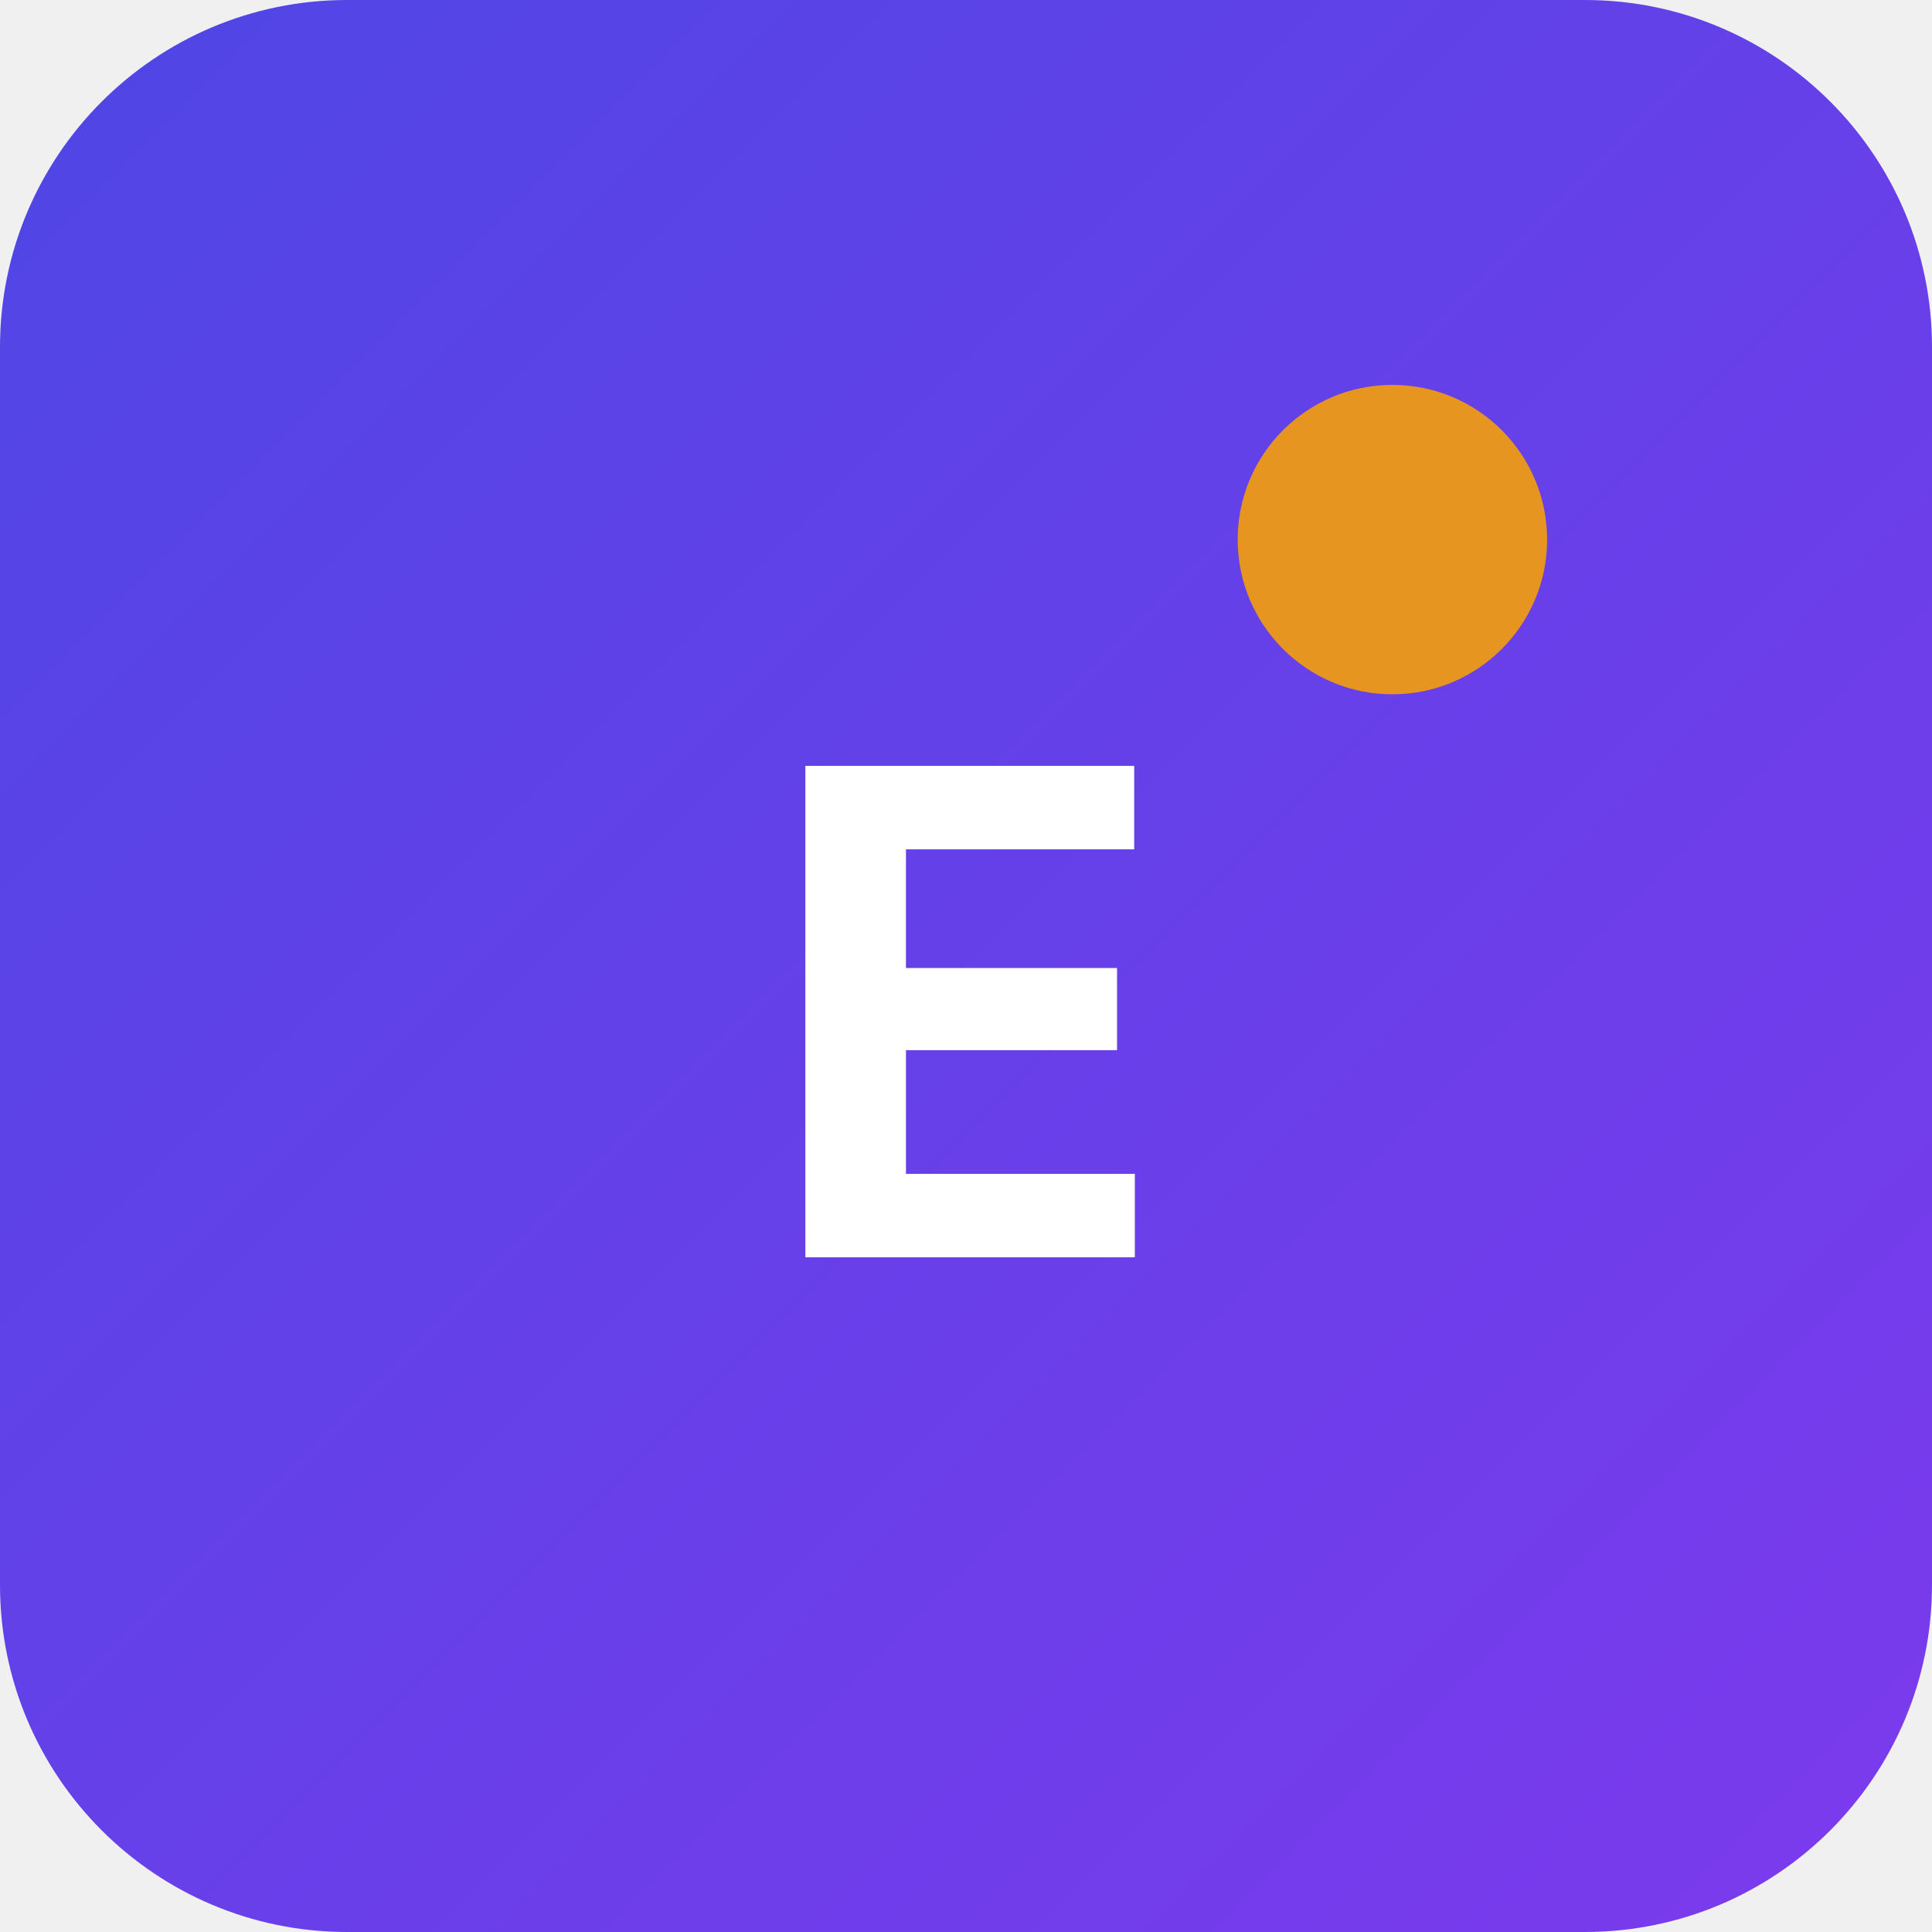
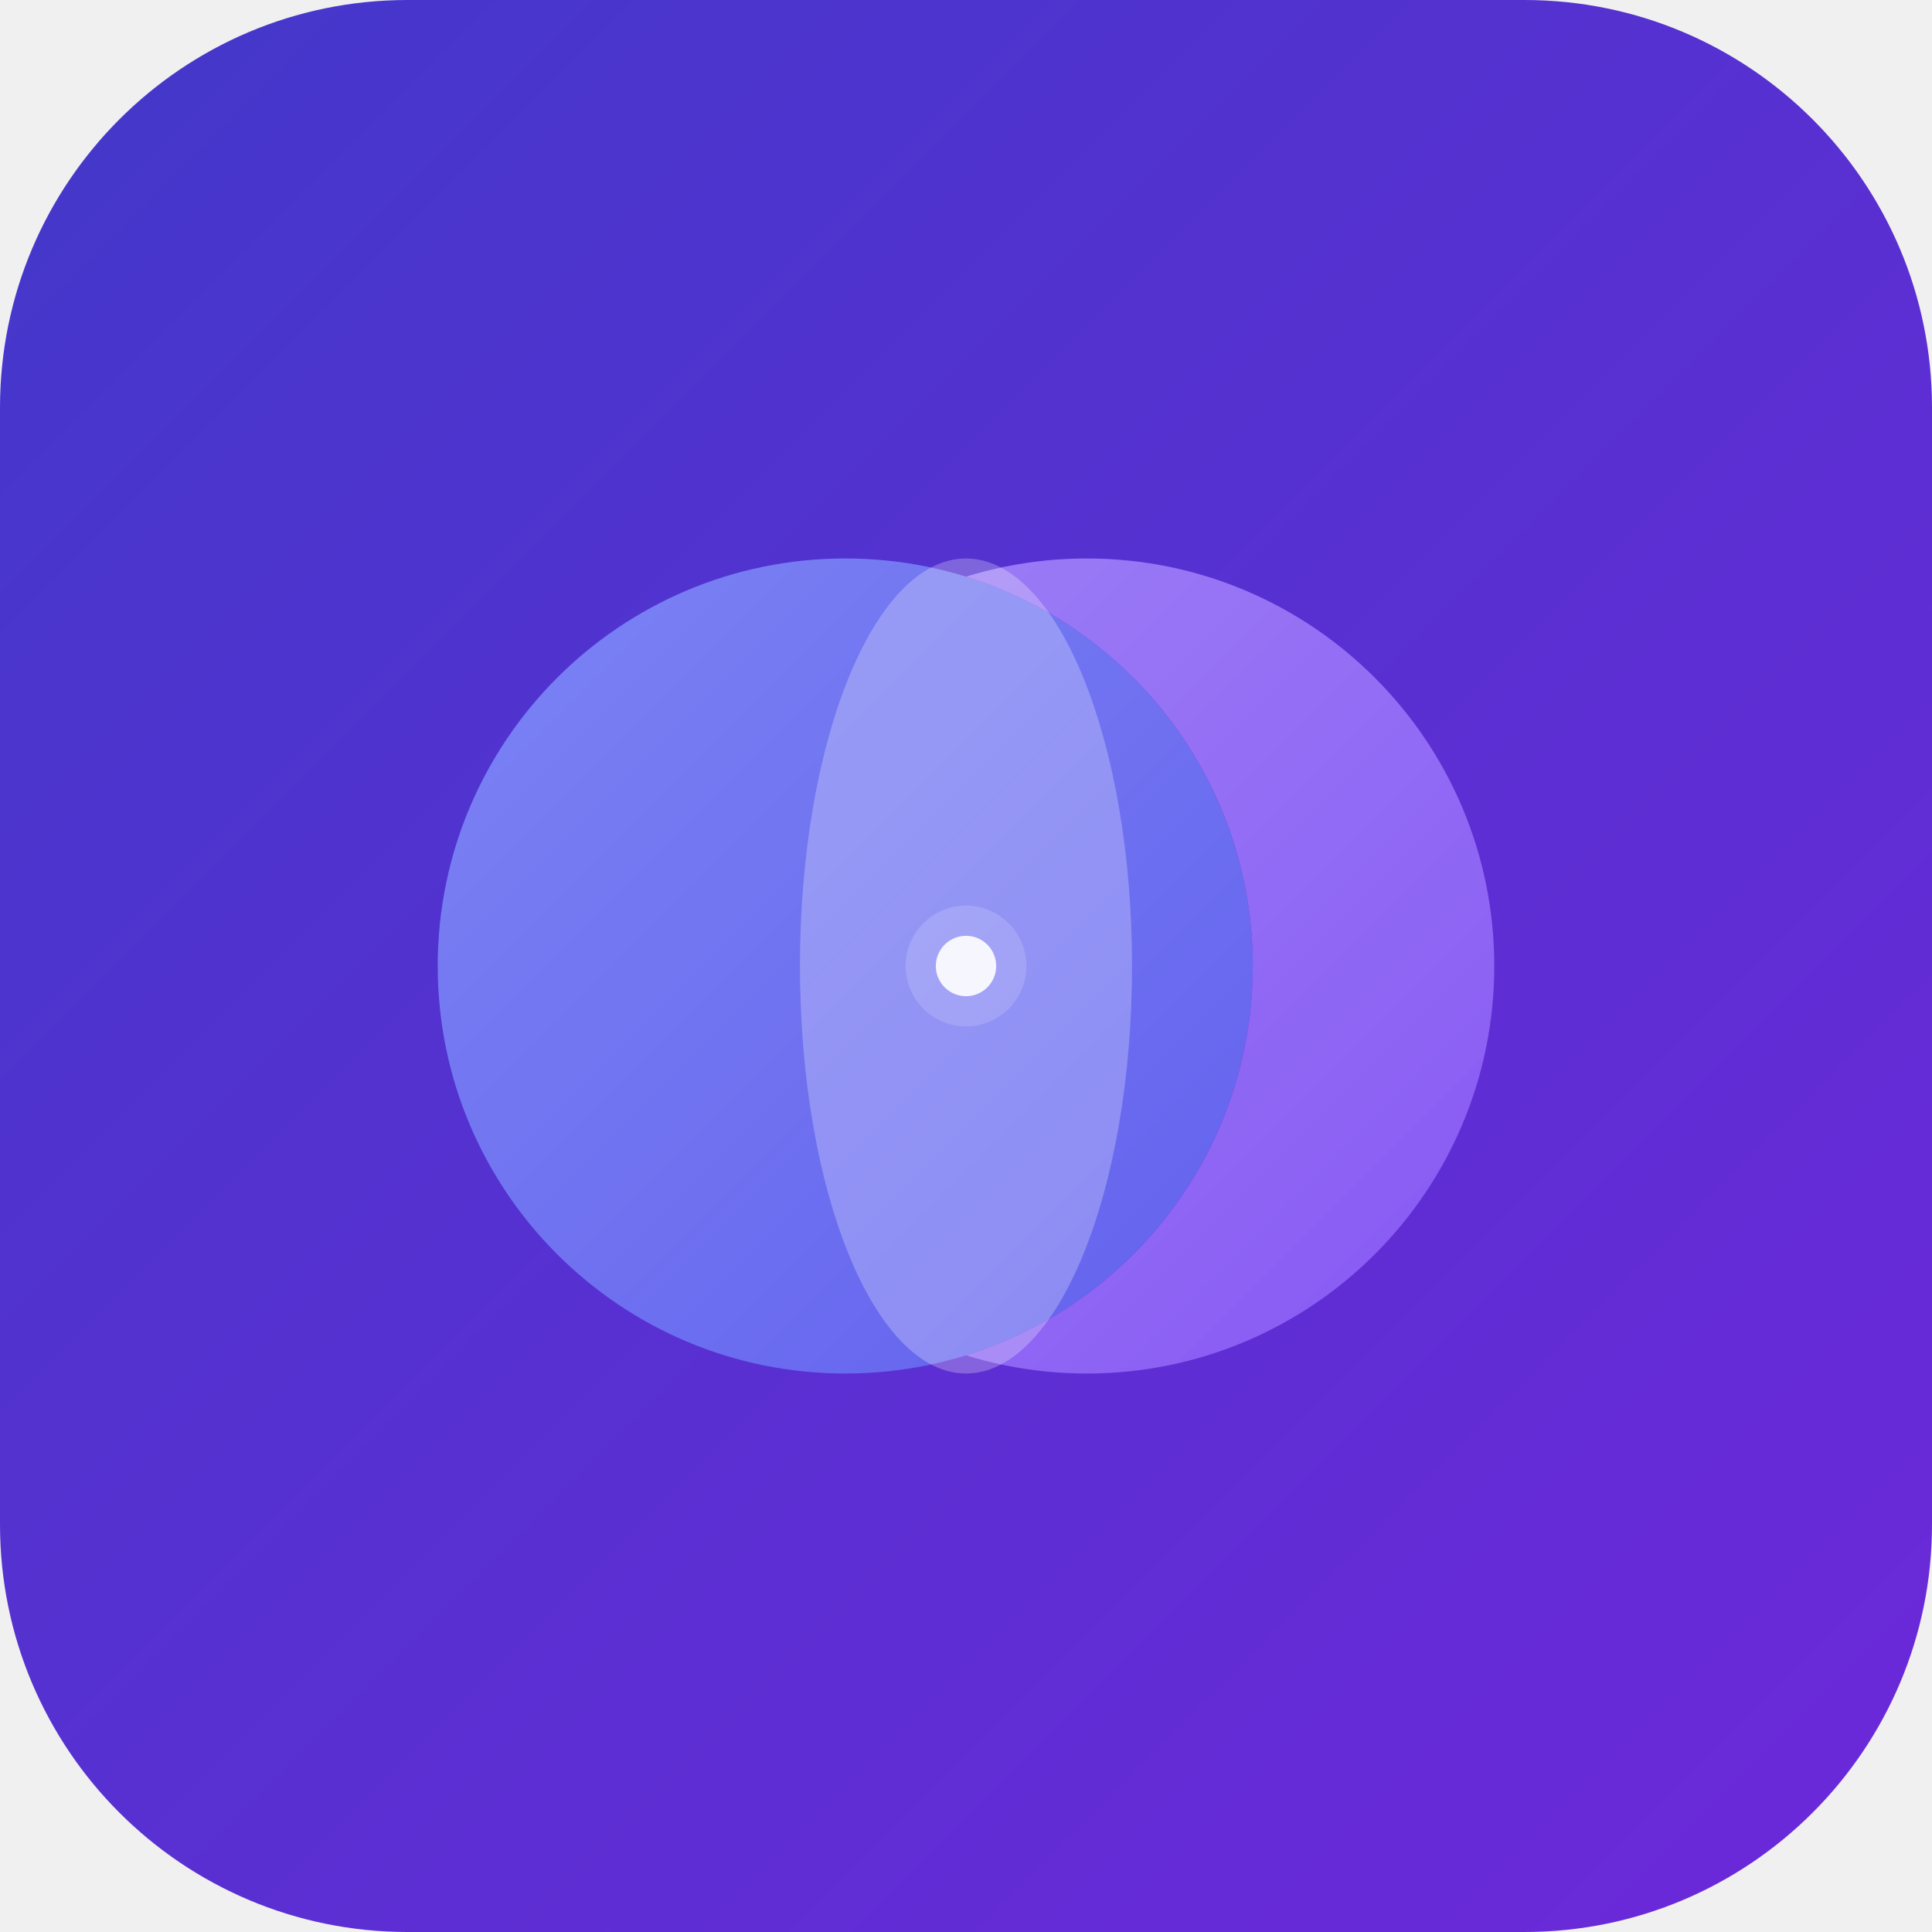
<svg xmlns="http://www.w3.org/2000/svg" width="512" height="512" viewBox="0 0 512 512">
  <defs>
    <linearGradient id="bg" x1="0%" y1="0%" x2="100%" y2="100%">
-       <stop offset="0%" stop-color="#4F46E5" />
-       <stop offset="100%" stop-color="#7C3AED" />
+       <stop offset="0%" stop-color="#4338CA" />
+       <stop offset="100%" stop-color="#6D28D9" />
    </linearGradient>
+     <linearGradient id="circle-left" x1="0%" y1="0%" x2="100%" y2="100%">
+       <stop offset="0%" stop-color="#818CF8" />
+       <stop offset="100%" stop-color="#6366F1" />
+     </linearGradient>
+     <linearGradient id="circle-right" x1="0%" y1="0%" x2="100%" y2="100%">
+       <stop offset="0%" stop-color="#A78BFA" />
+       <stop offset="100%" stop-color="#8B5CF6" />
+     </linearGradient>
+     <mask id="overlap-mask">
+       <rect width="512" height="512" fill="white" />
+       <circle cx="224" cy="256" r="108" fill="black" />
+     </mask>
  </defs>
-   <rect width="512" height="512" rx="92" fill="url(#bg)" />
-   <text x="50%" y="52%" dominant-baseline="middle" text-anchor="middle" font-family="system-ui, -apple-system, sans-serif" font-weight="bold" font-size="179" fill="white">E</text>
-   <circle cx="369" cy="143" r="41" fill="#F59E0B" opacity="0.9" />
+   <rect width="512" height="512" rx="108" fill="url(#bg)" />
+   <circle cx="224" cy="256" r="108" fill="url(#circle-left)" opacity="0.9" />
+   <circle cx="288" cy="256" r="108" fill="url(#circle-right)" opacity="0.9" mask="url(#overlap-mask)" />
+   <ellipse cx="256" cy="256" rx="44" ry="108" fill="white" opacity="0.25" />
+   <circle cx="256" cy="256" r="8" fill="white" opacity="0.9" />
+   <circle cx="256" cy="256" r="16" fill="white" opacity="0.15" />
</svg>
